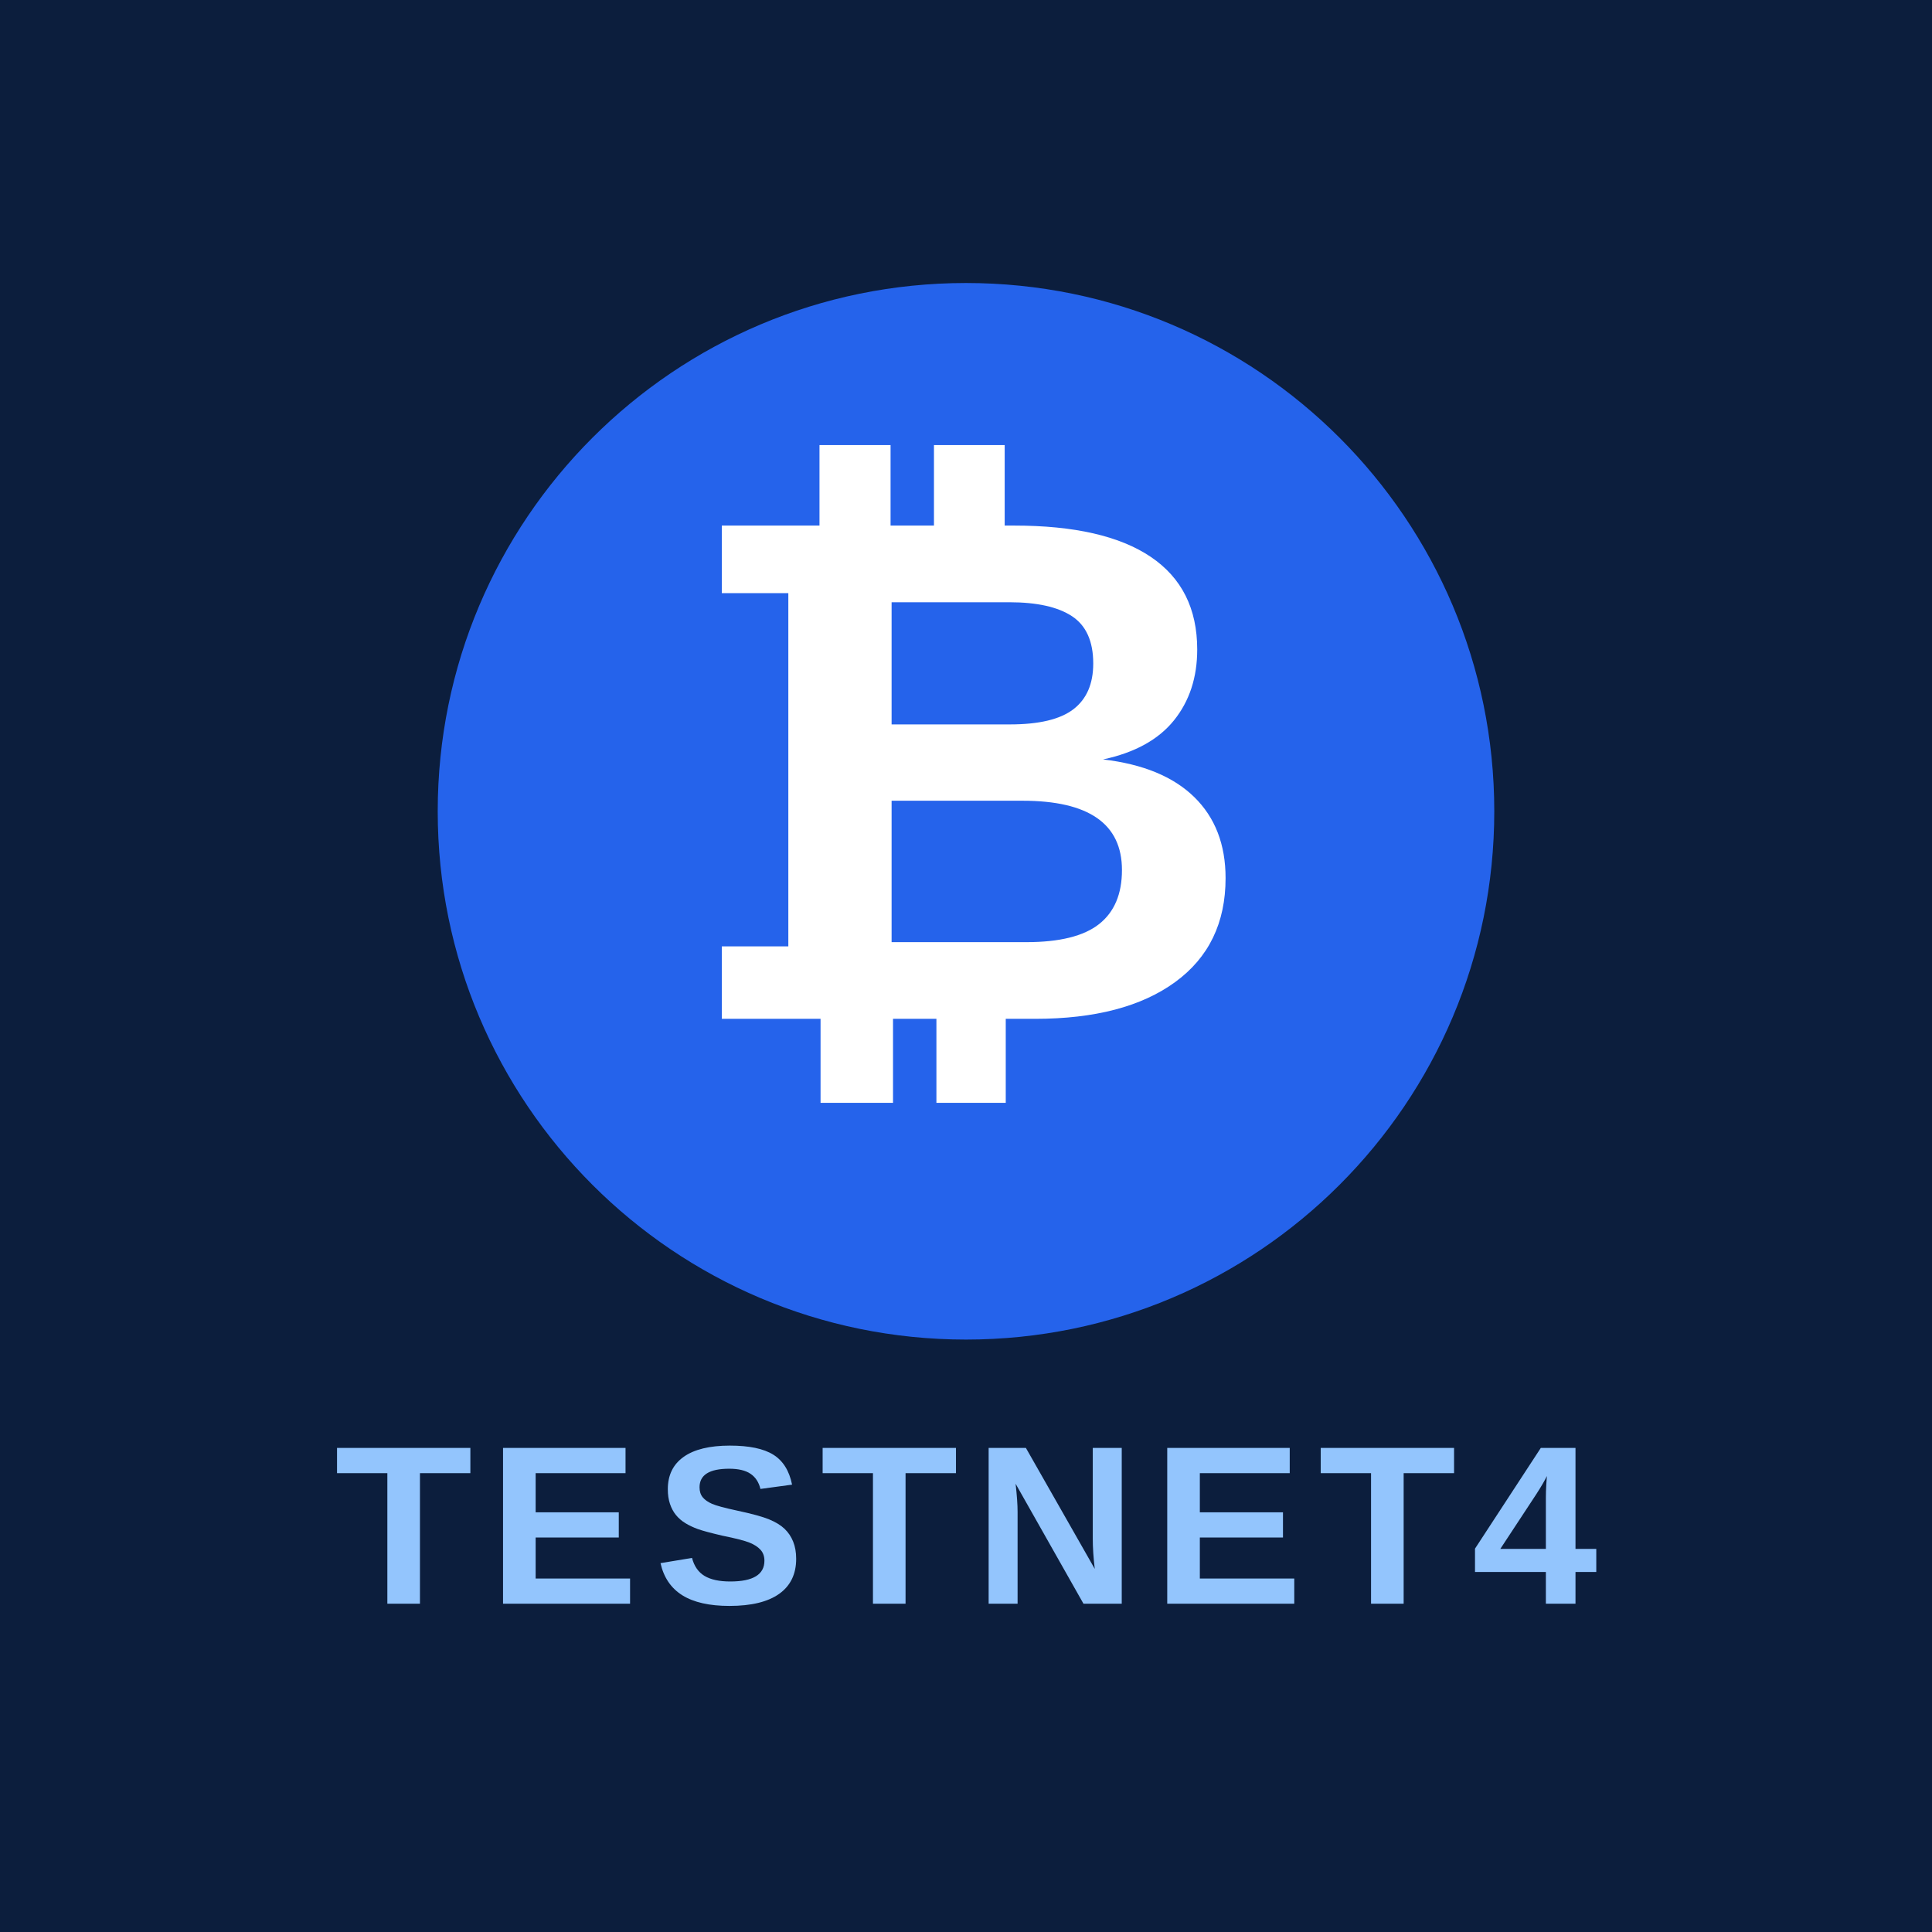
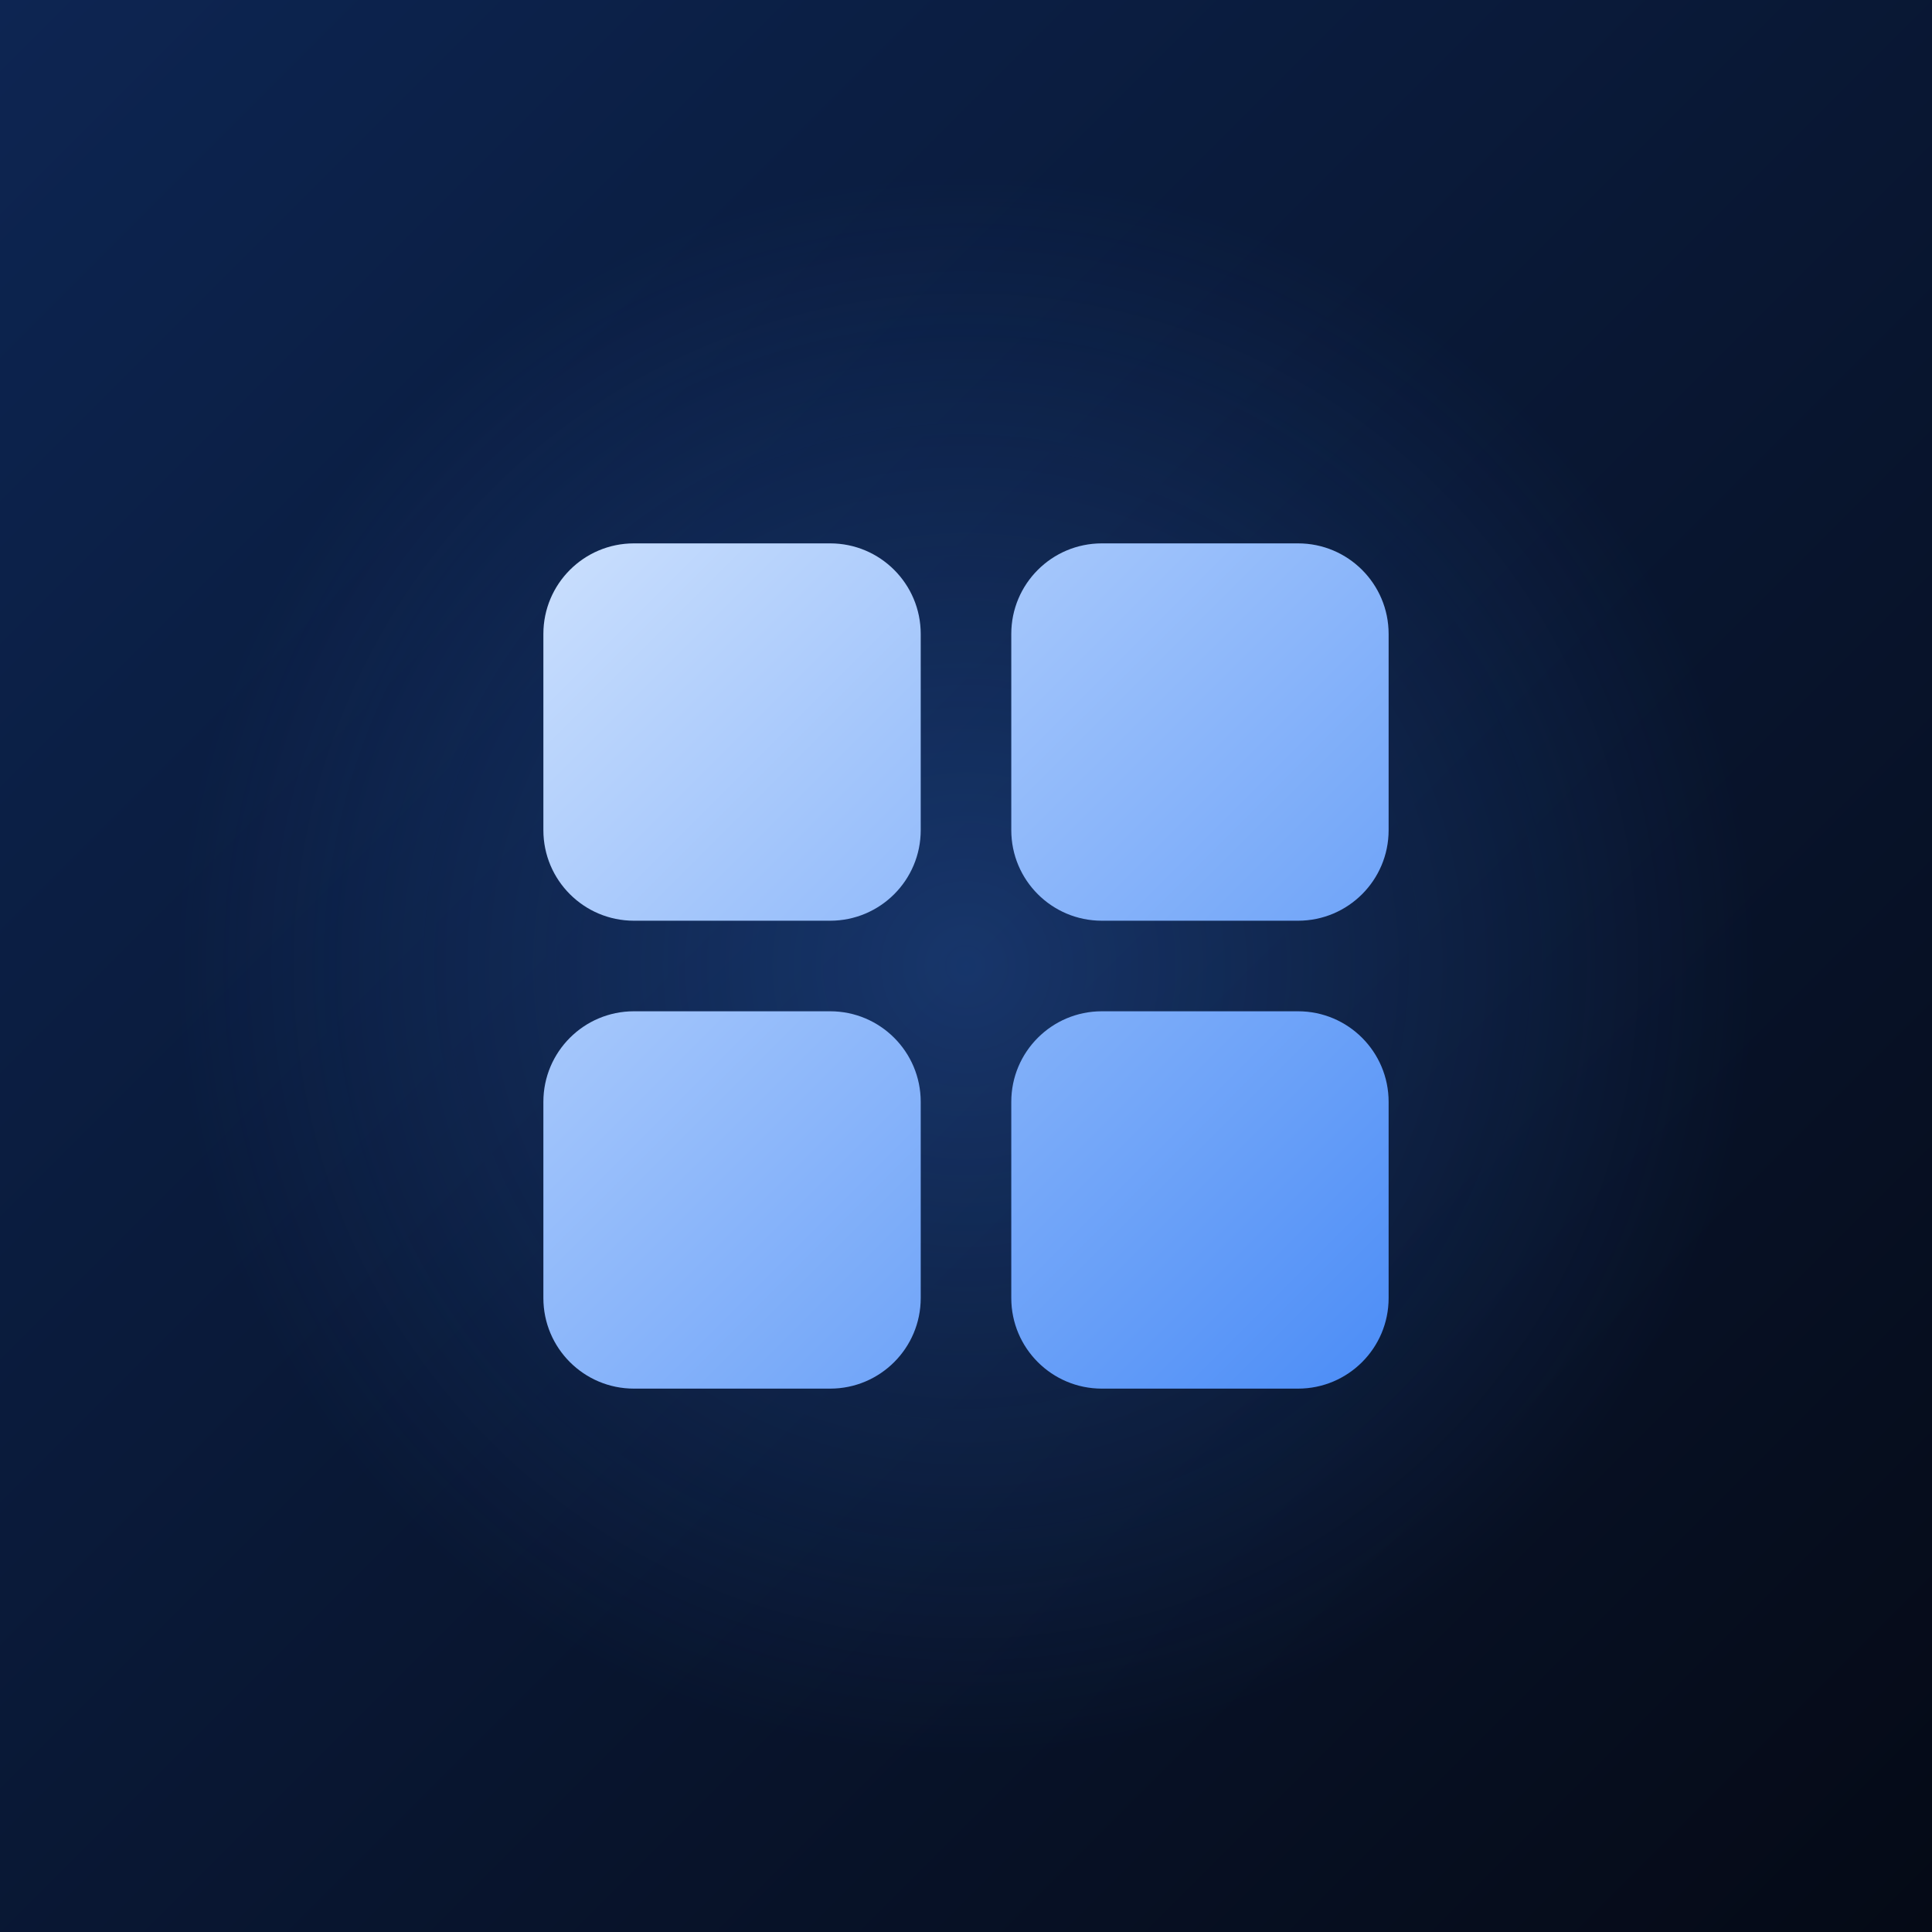
<svg xmlns="http://www.w3.org/2000/svg" viewBox="0 0 1024 1024">
-   <rect width="1024" height="1024" fill="#0c1e3d" />
-   <circle cx="512" cy="430" r="280" fill="#2563eb" />
-   <text x="512" y="540" font-family="Arial, Helvetica, sans-serif" font-size="380" font-weight="700" text-anchor="middle" fill="#ffffff">₿</text>
-   <text x="512" y="850" font-family="Arial, Helvetica, sans-serif" font-size="120" font-weight="700" letter-spacing="8" text-anchor="middle" fill="#93c5fd">TESTNET4</text>
+   <defs>
+     <linearGradient id="bg" x1="0" y1="0" x2="1024" y2="1024" gradientUnits="userSpaceOnUse">
+       <stop offset="0" stop-color="#0d2552" />
+       <stop offset="1" stop-color="#050a16" />
+     </linearGradient>
+     <linearGradient id="mark" x1="232" y1="232" x2="792" y2="792" gradientUnits="userSpaceOnUse">
+       <stop offset="0" stop-color="#dbeafe" />
+       <stop offset="1" stop-color="#3b82f6" />
+     </linearGradient>
+     <radialGradient id="glow" cx="512" cy="512" r="420" gradientUnits="userSpaceOnUse">
+       <stop offset="0" stop-color="#3b82f6" stop-opacity="0.28" />
+       <stop offset="1" stop-color="#3b82f6" stop-opacity="0" />
+     </radialGradient>
+   </defs>
+   <rect width="1024" height="1024" fill="url(#bg)" />
+   <rect width="1024" height="1024" fill="url(#glow)" />
+   <rect x="288" y="288" width="200" height="200" rx="48" fill="url(#mark)" />
+   <rect x="288" y="536" width="200" height="200" rx="48" fill="url(#mark)" />
+   <rect x="536" y="288" width="200" height="200" rx="48" fill="url(#mark)" />
+   <rect x="536" y="536" width="200" height="200" rx="48" fill="url(#mark)" />
</svg>
